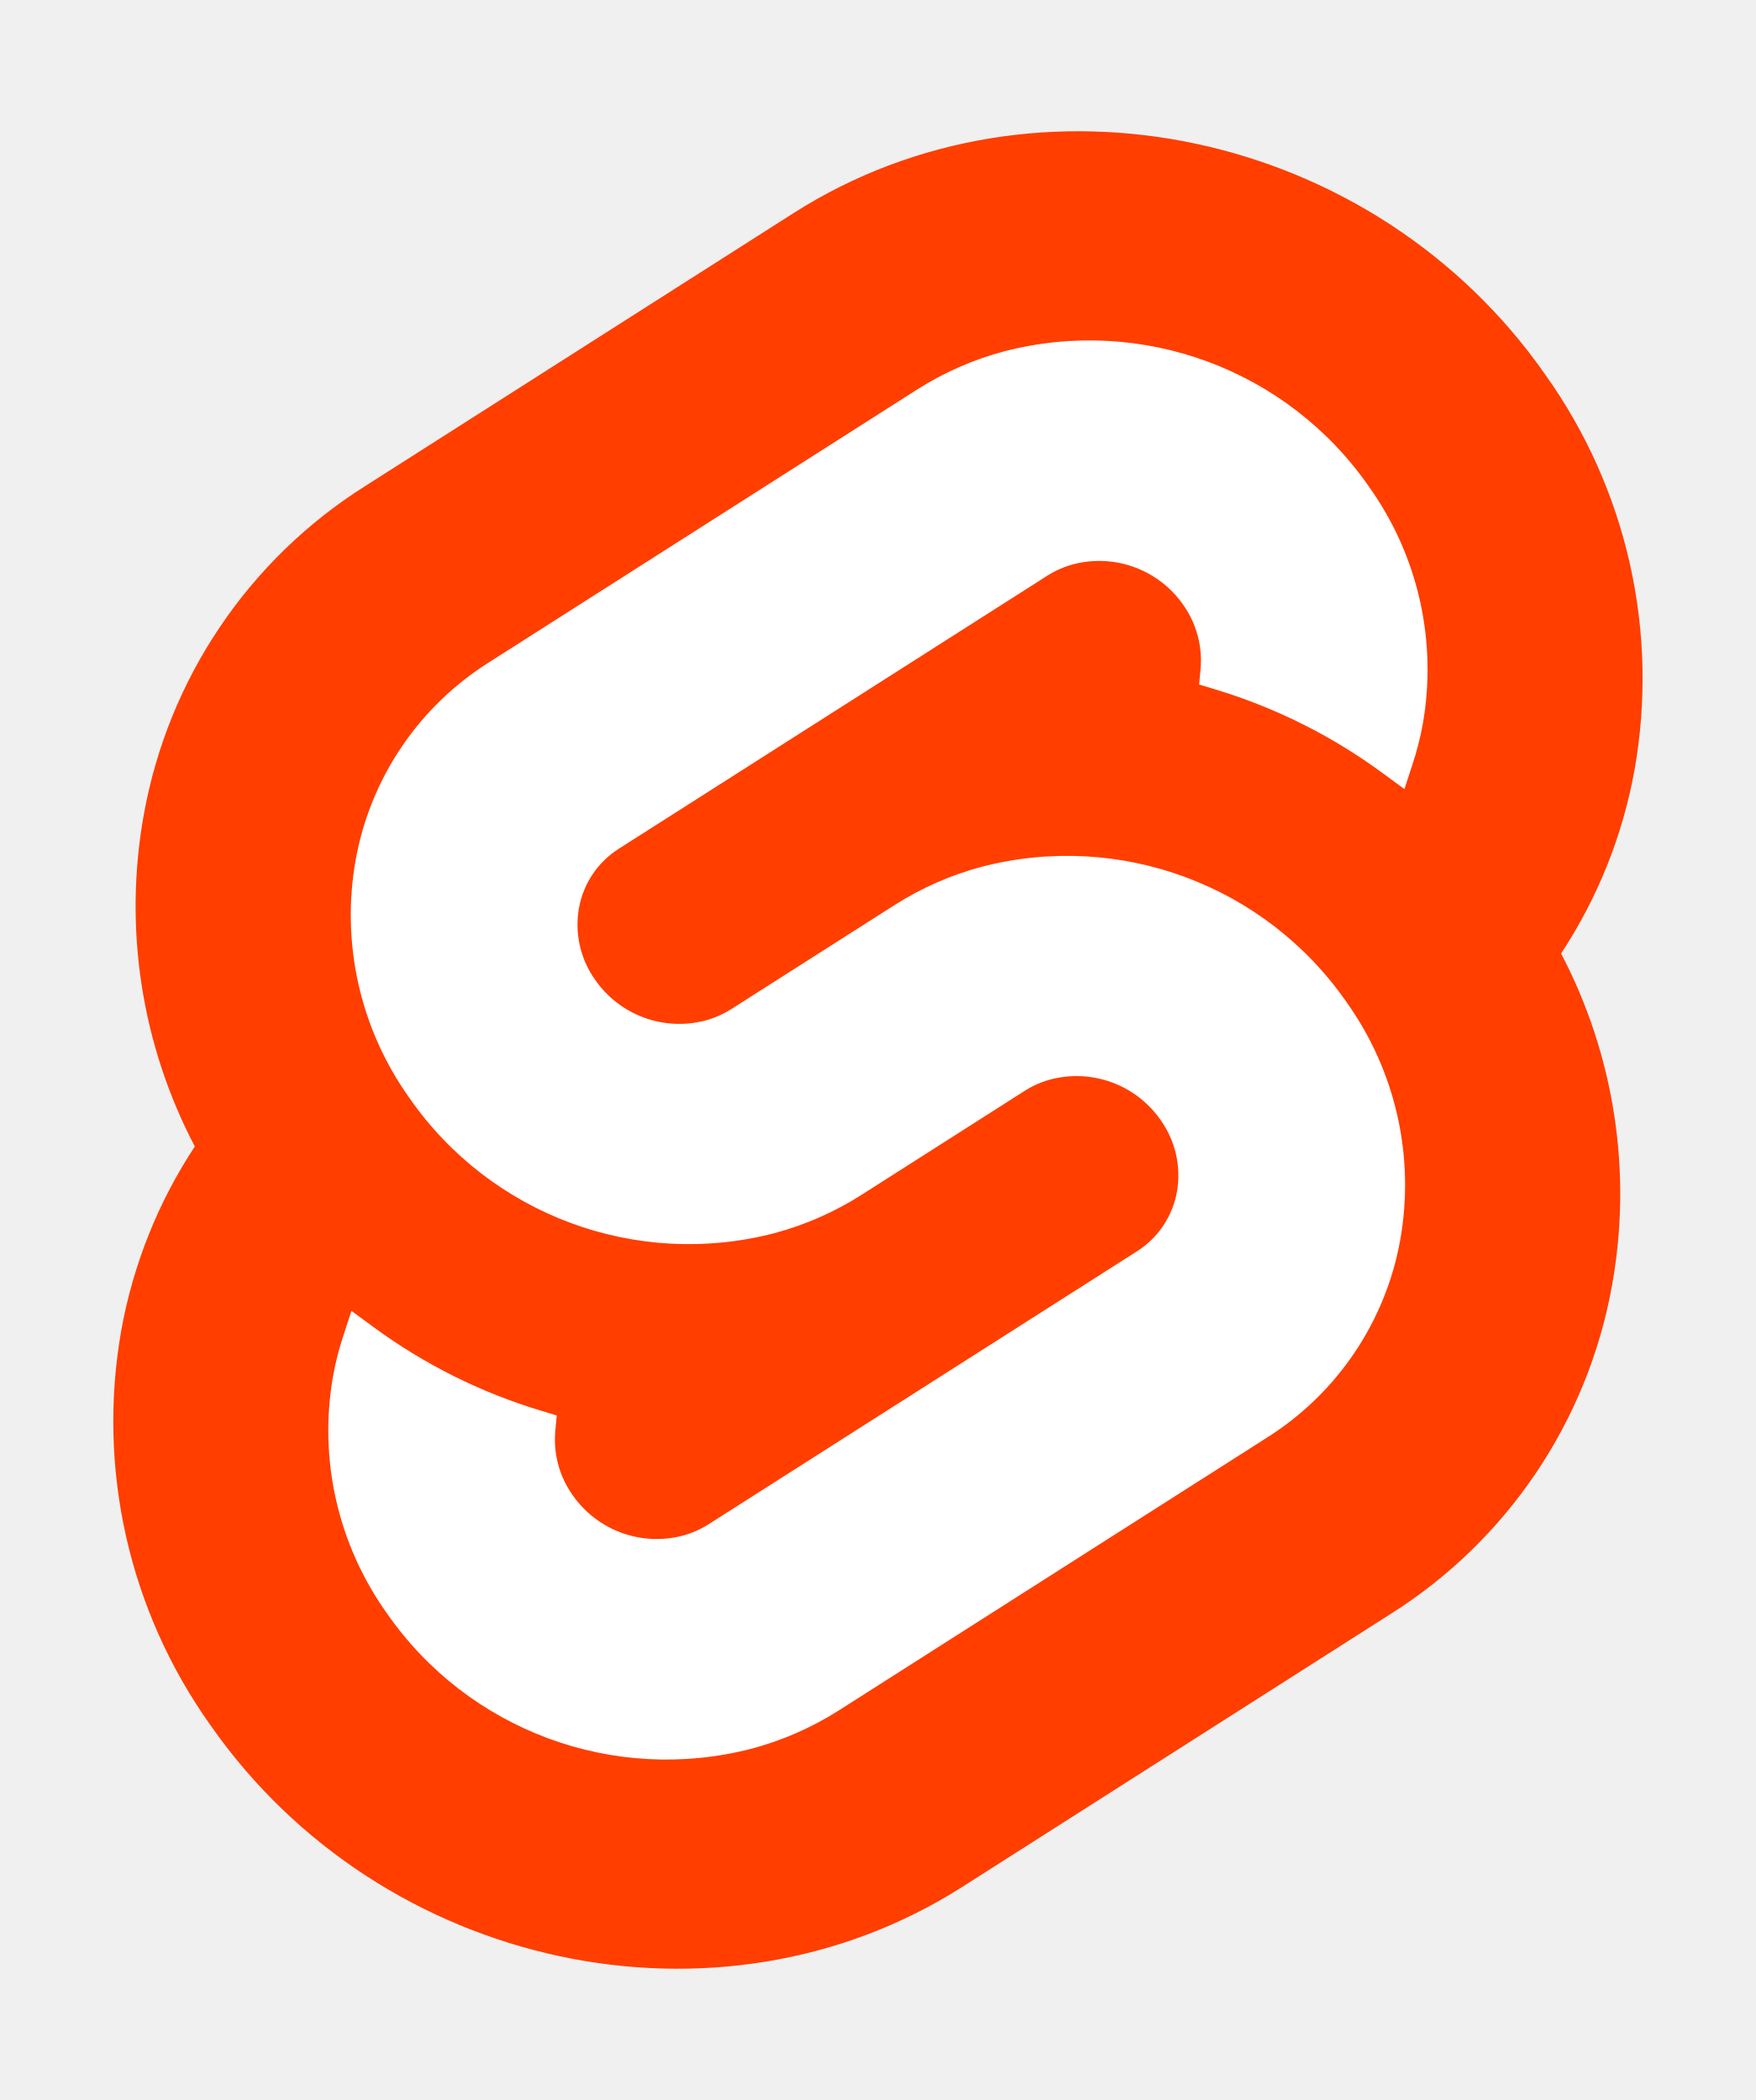
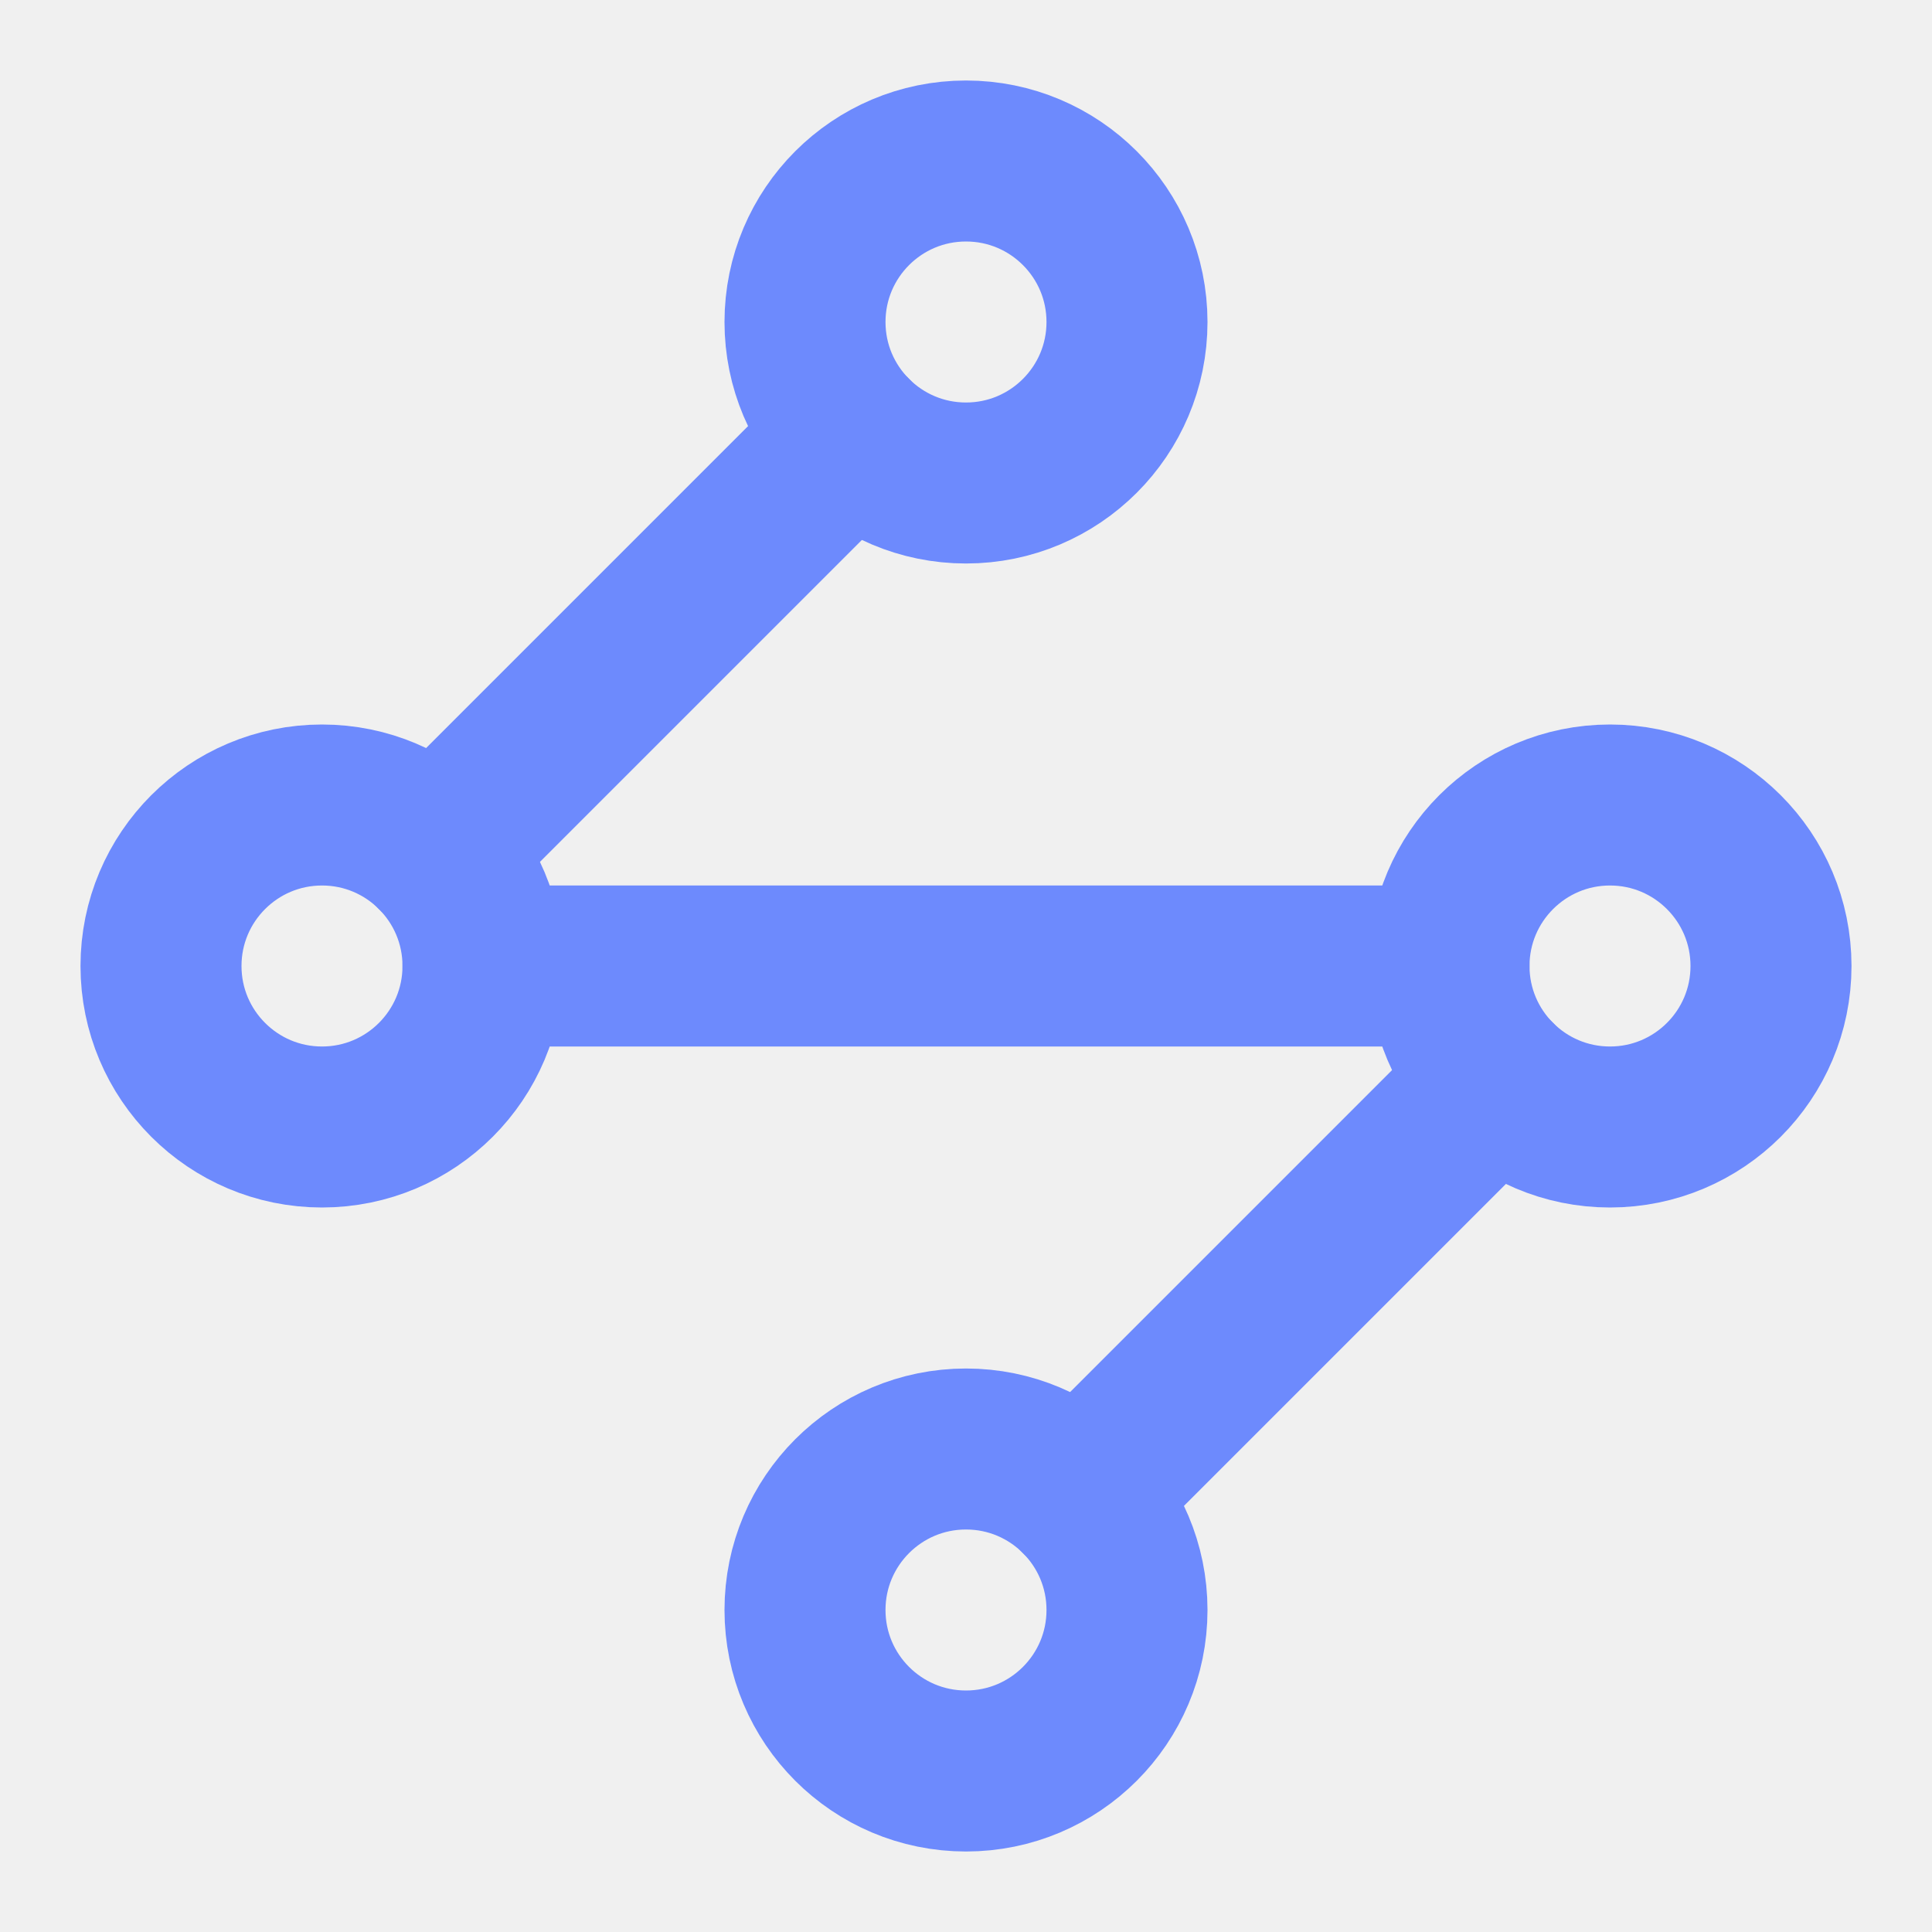
- <svg xmlns="http://www.w3.org/2000/svg" width="107" height="128" viewBox="0 0 107 128">
-   <path d="M94.157 22.819c-10.4-14.885-30.94-19.297-45.792-9.835L22.282 29.608A29.92 29.92 0 0 0 8.764 49.65a31.5 31.5 0 0 0 3.108 20.231 30 30 0 0 0-4.477 11.183 31.9 31.9 0 0 0 5.448 24.116c10.402 14.887 30.942 19.297 45.791 9.835l26.083-16.624A29.92 29.92 0 0 0 98.235 78.35a31.53 31.53 0 0 0-3.105-20.232 30 30 0 0 0 4.474-11.182 31.88 31.88 0 0 0-5.447-24.116" style="fill:#ff3e00" />
-   <path d="M45.817 106.582a20.72 20.72 0 0 1-22.237-8.243 19.17 19.17 0 0 1-3.277-14.503 18 18 0 0 1 .624-2.435l.49-1.498 1.337.981a33.6 33.6 0 0 0 10.203 5.098l.97.294-.09.968a5.85 5.85 0 0 0 1.052 3.878 6.24 6.24 0 0 0 6.695 2.485 5.8 5.8 0 0 0 1.603-.704L69.27 76.28a5.43 5.43 0 0 0 2.45-3.631 5.8 5.8 0 0 0-.987-4.371 6.24 6.24 0 0 0-6.698-2.487 5.7 5.7 0 0 0-1.6.704l-9.953 6.345a19 19 0 0 1-5.296 2.326 20.72 20.72 0 0 1-22.237-8.243 19.17 19.17 0 0 1-3.277-14.502 17.99 17.99 0 0 1 8.13-12.052l26.081-16.623a19 19 0 0 1 5.3-2.329 20.72 20.72 0 0 1 22.237 8.243 19.17 19.17 0 0 1 3.277 14.503 18 18 0 0 1-.624 2.435l-.49 1.498-1.337-.98a33.6 33.6 0 0 0-10.203-5.1l-.97-.294.09-.968a5.86 5.86 0 0 0-1.052-3.878 6.24 6.24 0 0 0-6.696-2.485 5.8 5.8 0 0 0-1.602.704L37.73 51.72a5.42 5.42 0 0 0-2.449 3.63 5.79 5.79 0 0 0 .986 4.372 6.24 6.24 0 0 0 6.698 2.486 5.8 5.8 0 0 0 1.602-.704l9.952-6.342a19 19 0 0 1 5.295-2.328 20.72 20.72 0 0 1 22.237 8.242 19.17 19.17 0 0 1 3.277 14.503 18 18 0 0 1-8.13 12.053l-26.081 16.622a19 19 0 0 1-5.3 2.328" style="fill:#fff" />
+ <svg xmlns="http://www.w3.org/2000/svg" width="24" height="24" viewBox="0 0 24 24" fill="none" stroke="#6d8afd" stroke-width="2" stroke-linecap="round" stroke-linejoin="round">
+   <path d="m10.586 5.414-5.172 5.172" />
+   <path d="m18.586 13.414-5.172 5.172" />
+   <path d="M6 12h12" />
+   <circle cx="12" cy="20" r="2" />
+   <circle cx="12" cy="4" r="2" />
+   <circle cx="20" cy="12" r="2" />
+   <circle cx="4" cy="12" r="2" />
</svg>
